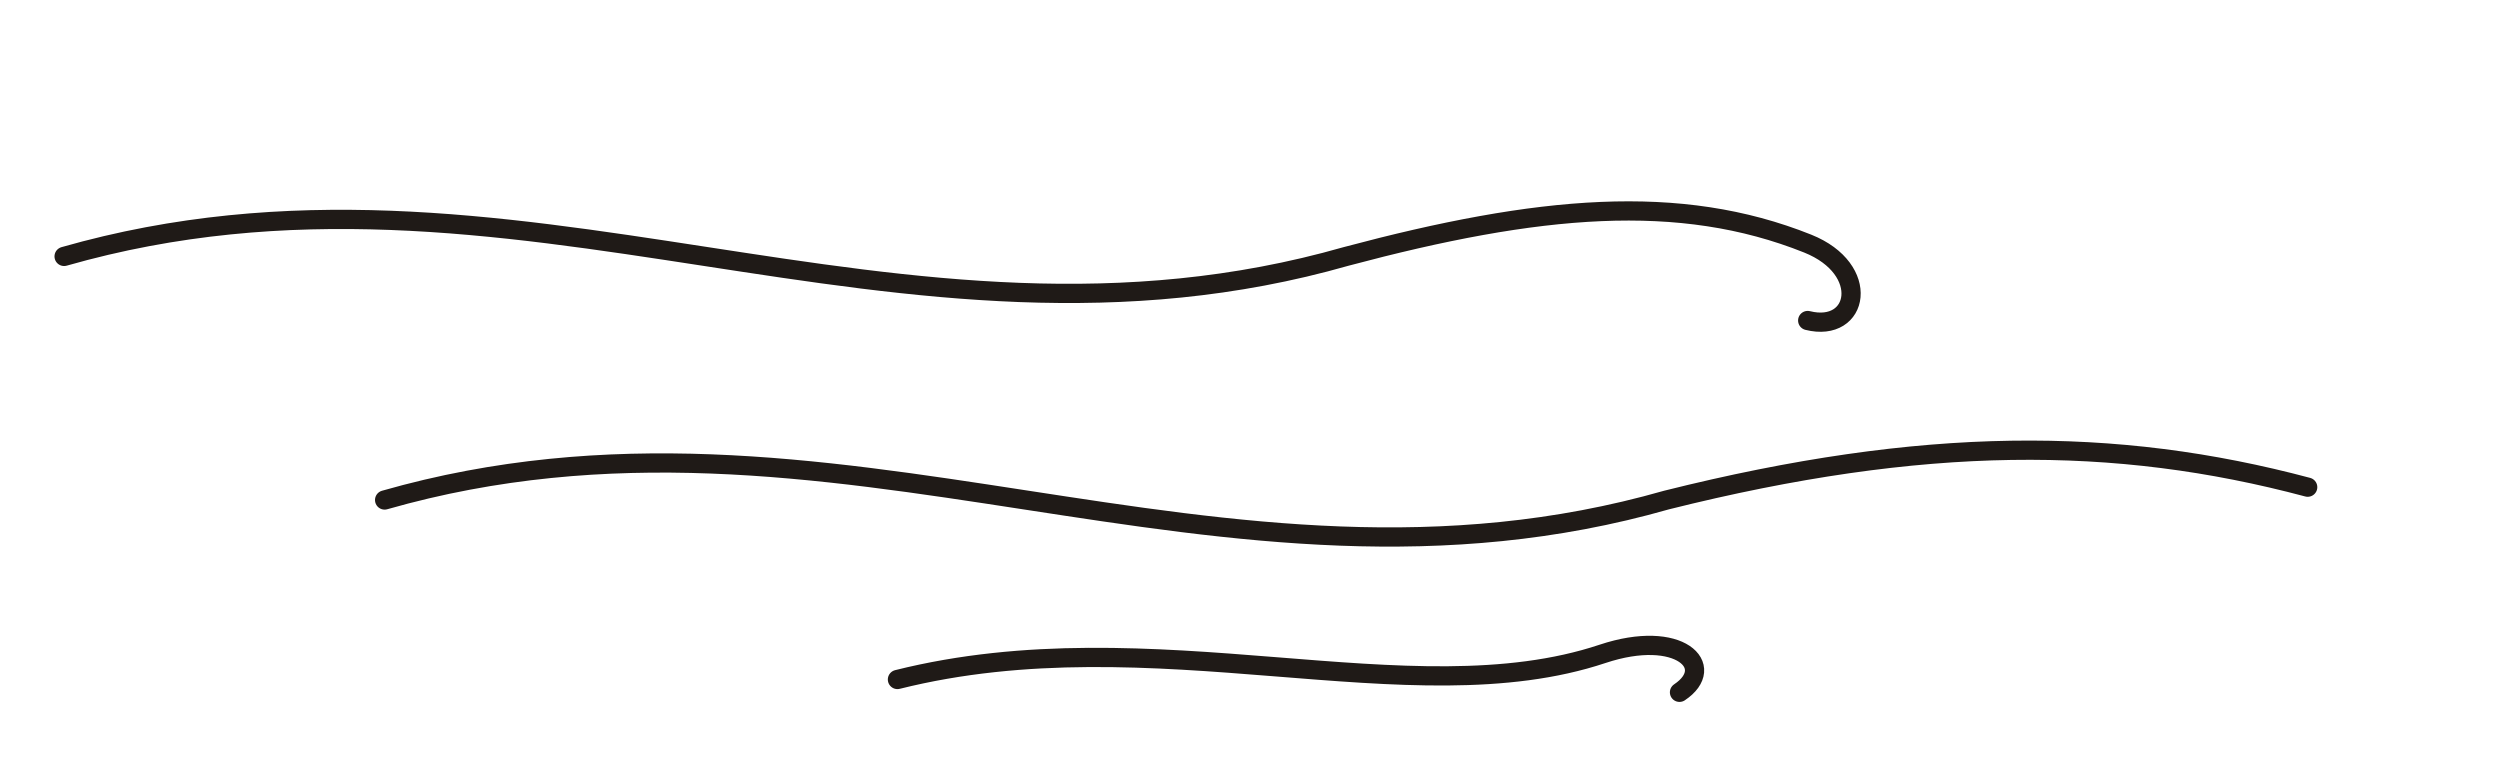
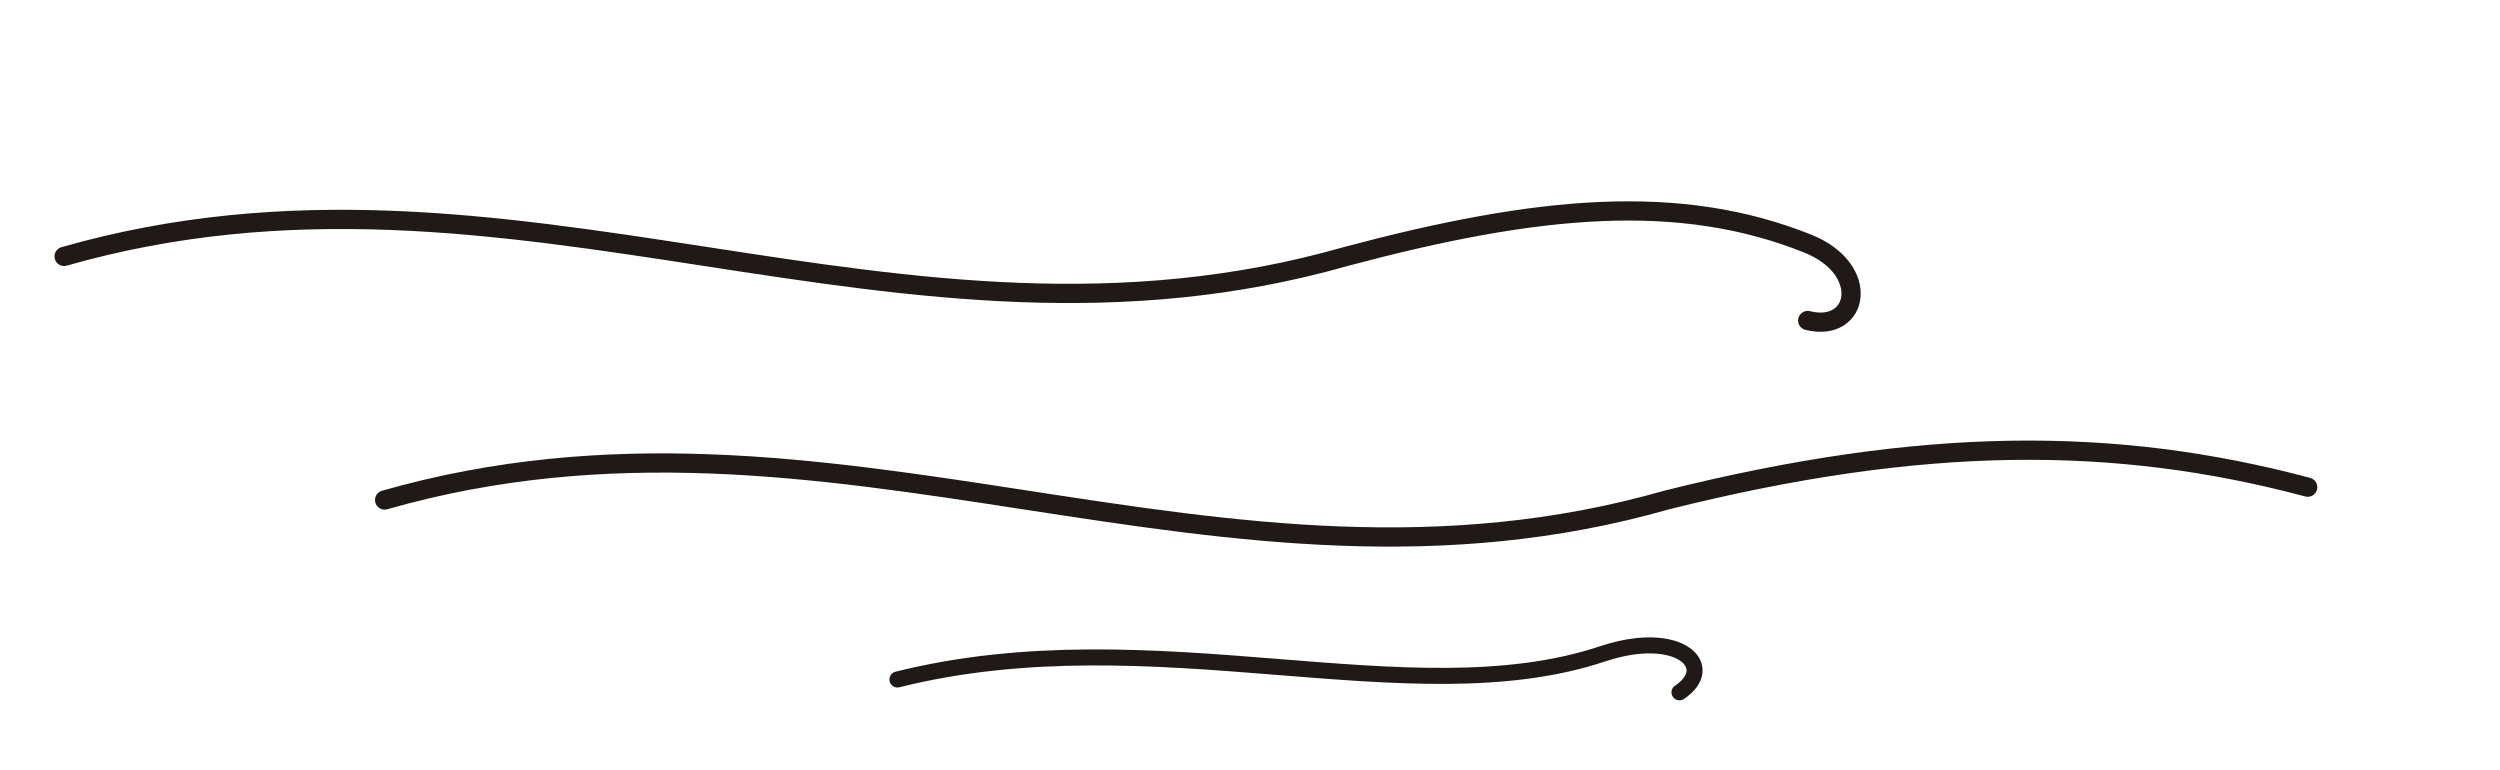
<svg xmlns="http://www.w3.org/2000/svg" width="390" height="120" viewBox="0 0 390 120" fill="none">
  <g id="traits-1">
    <path d="M10 40 C80 20 140 60 210 40 C240 32 262 30 282 38 C292 42 290 52 282 50" stroke="#1F1A17" stroke-width="3" stroke-linecap="round" />
  </g>
  <g id="traits-2">
    <path d="M60 78 C130 58 190 98 260 78 C300 68 330 68 360 76" stroke="#1F1A17" stroke-width="3" stroke-linecap="round" />
  </g>
  <g id="traits-3">
-     <path d="M140 106 C180 96 220 112 250 102 C262 98 268 104 262 108" stroke="#1F1A17" stroke-width="3" stroke-linecap="round" />
+     <path d="M140 106 C180 96 220 112 250 102 C262 98 268 104 262 108" stroke="#1F1A17" stroke-width="2.5" stroke-linecap="round" />
  </g>
</svg>
